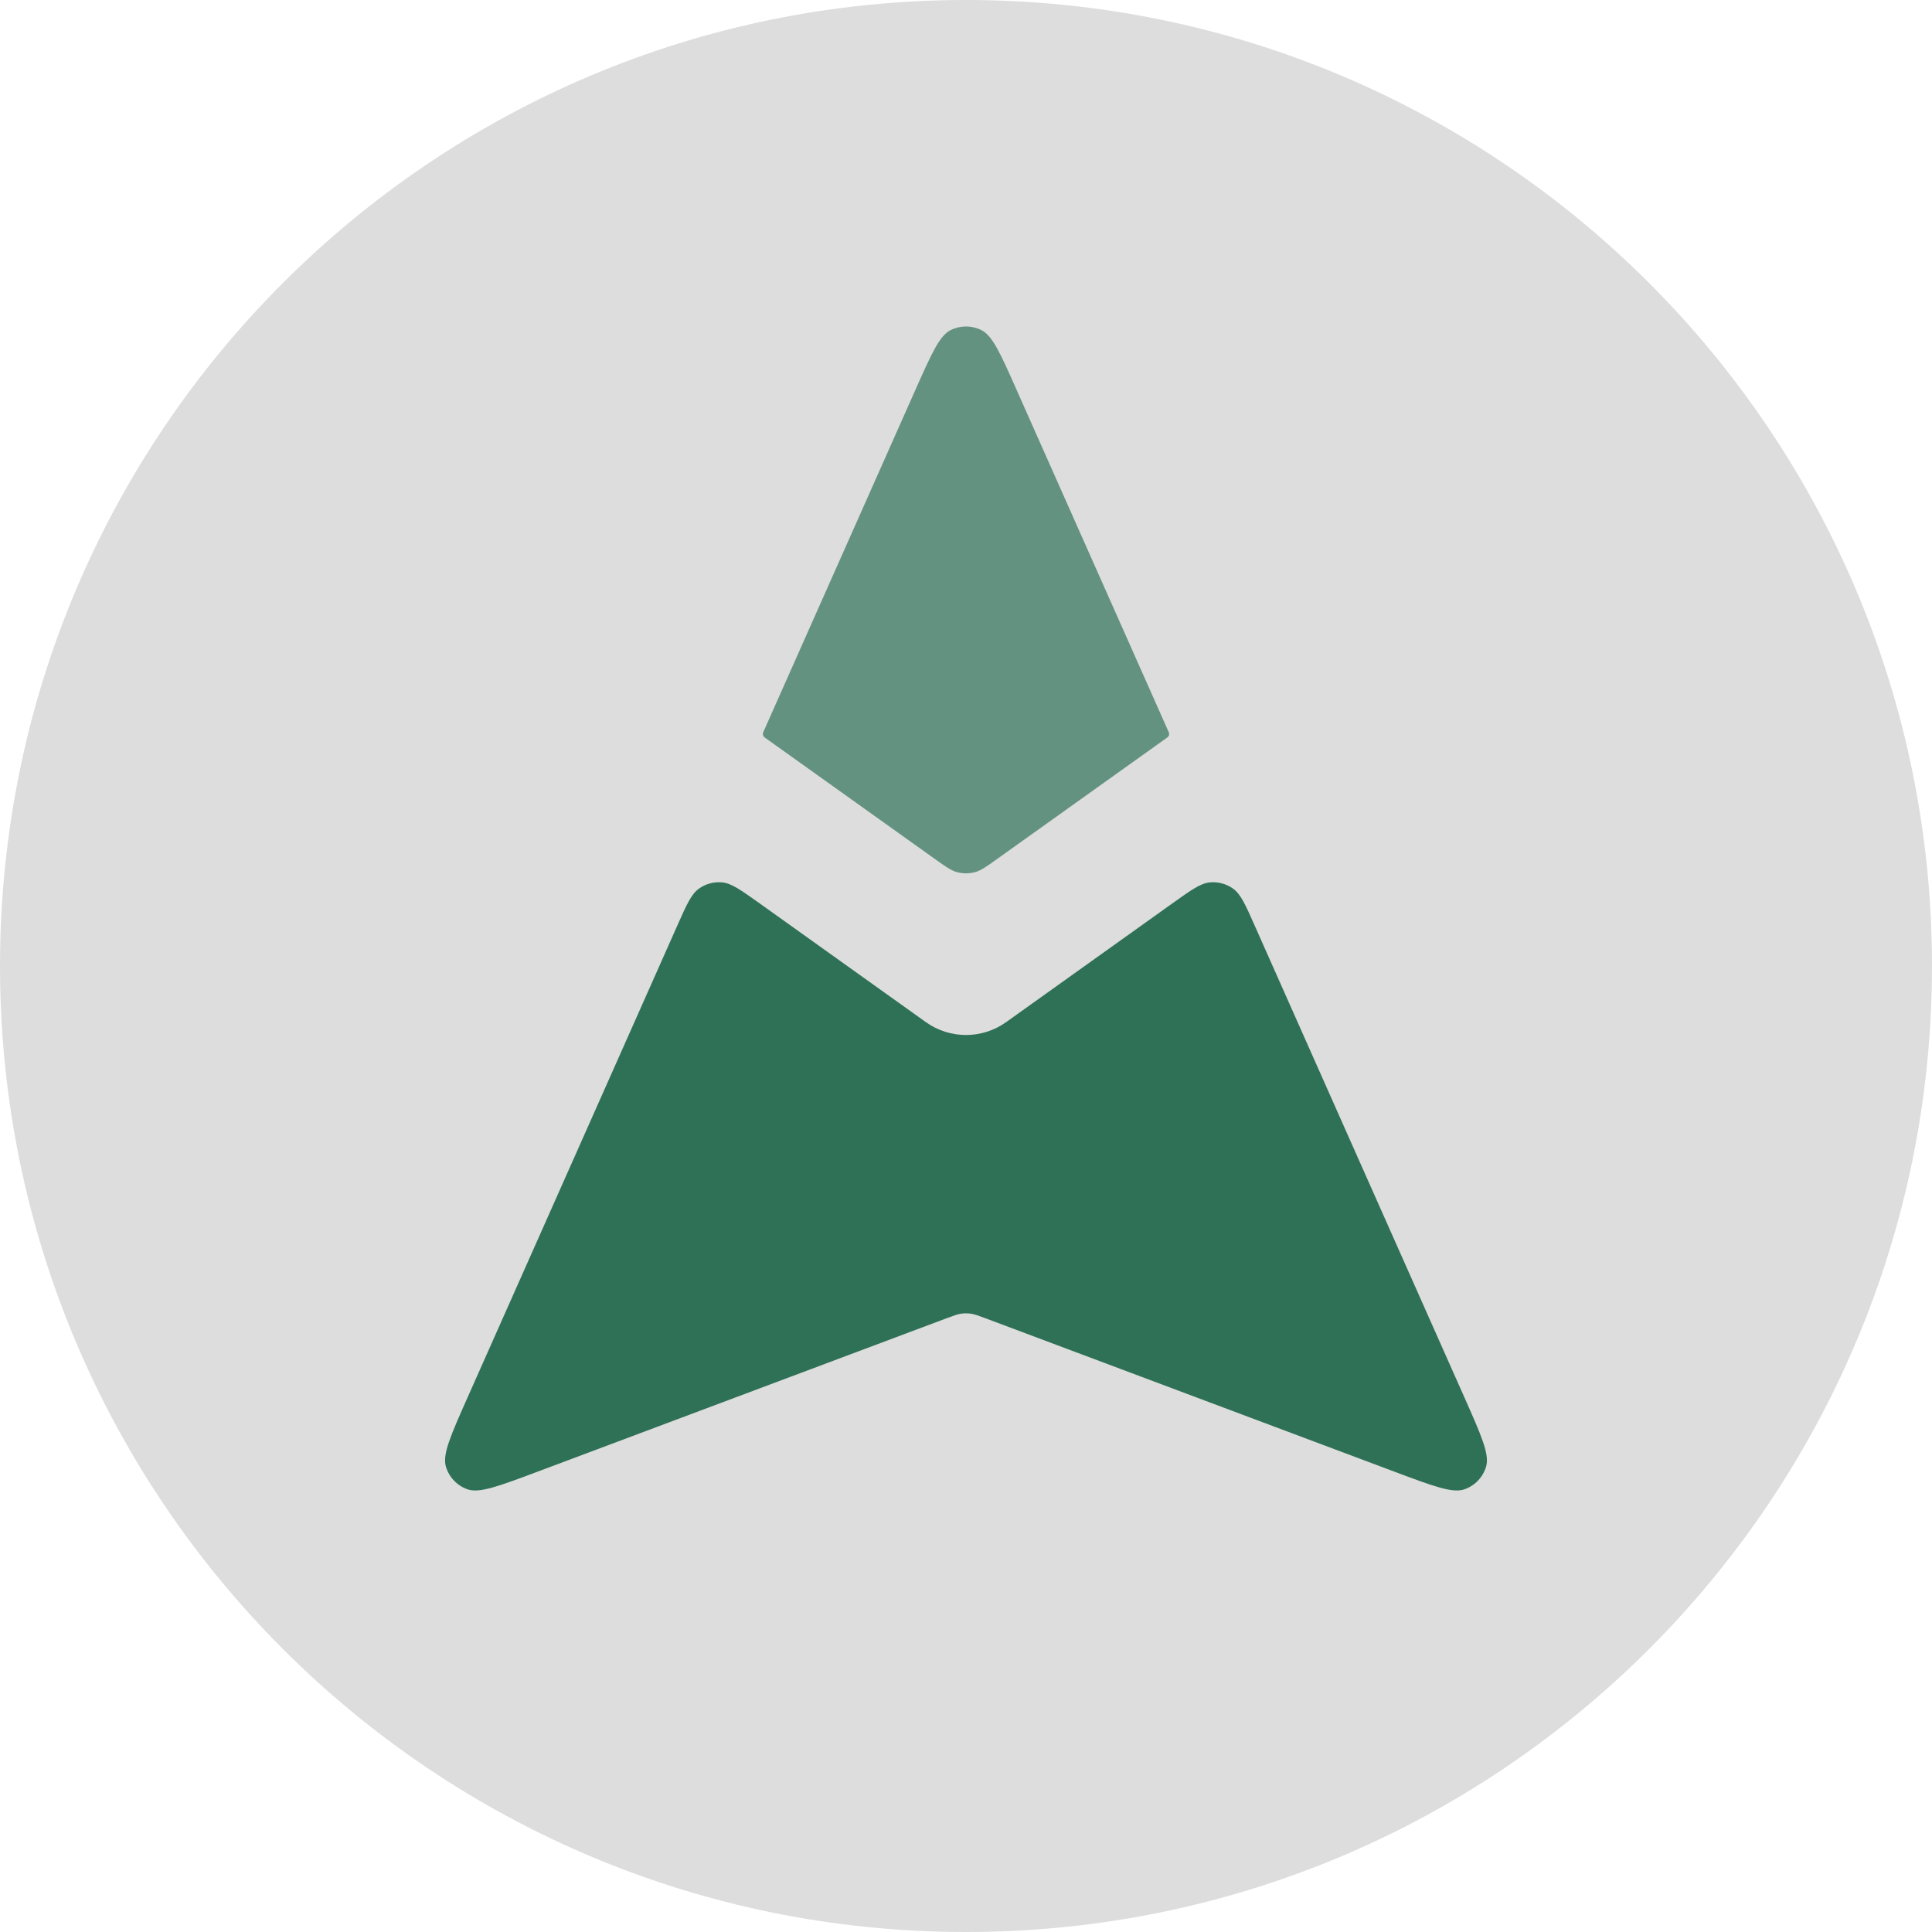
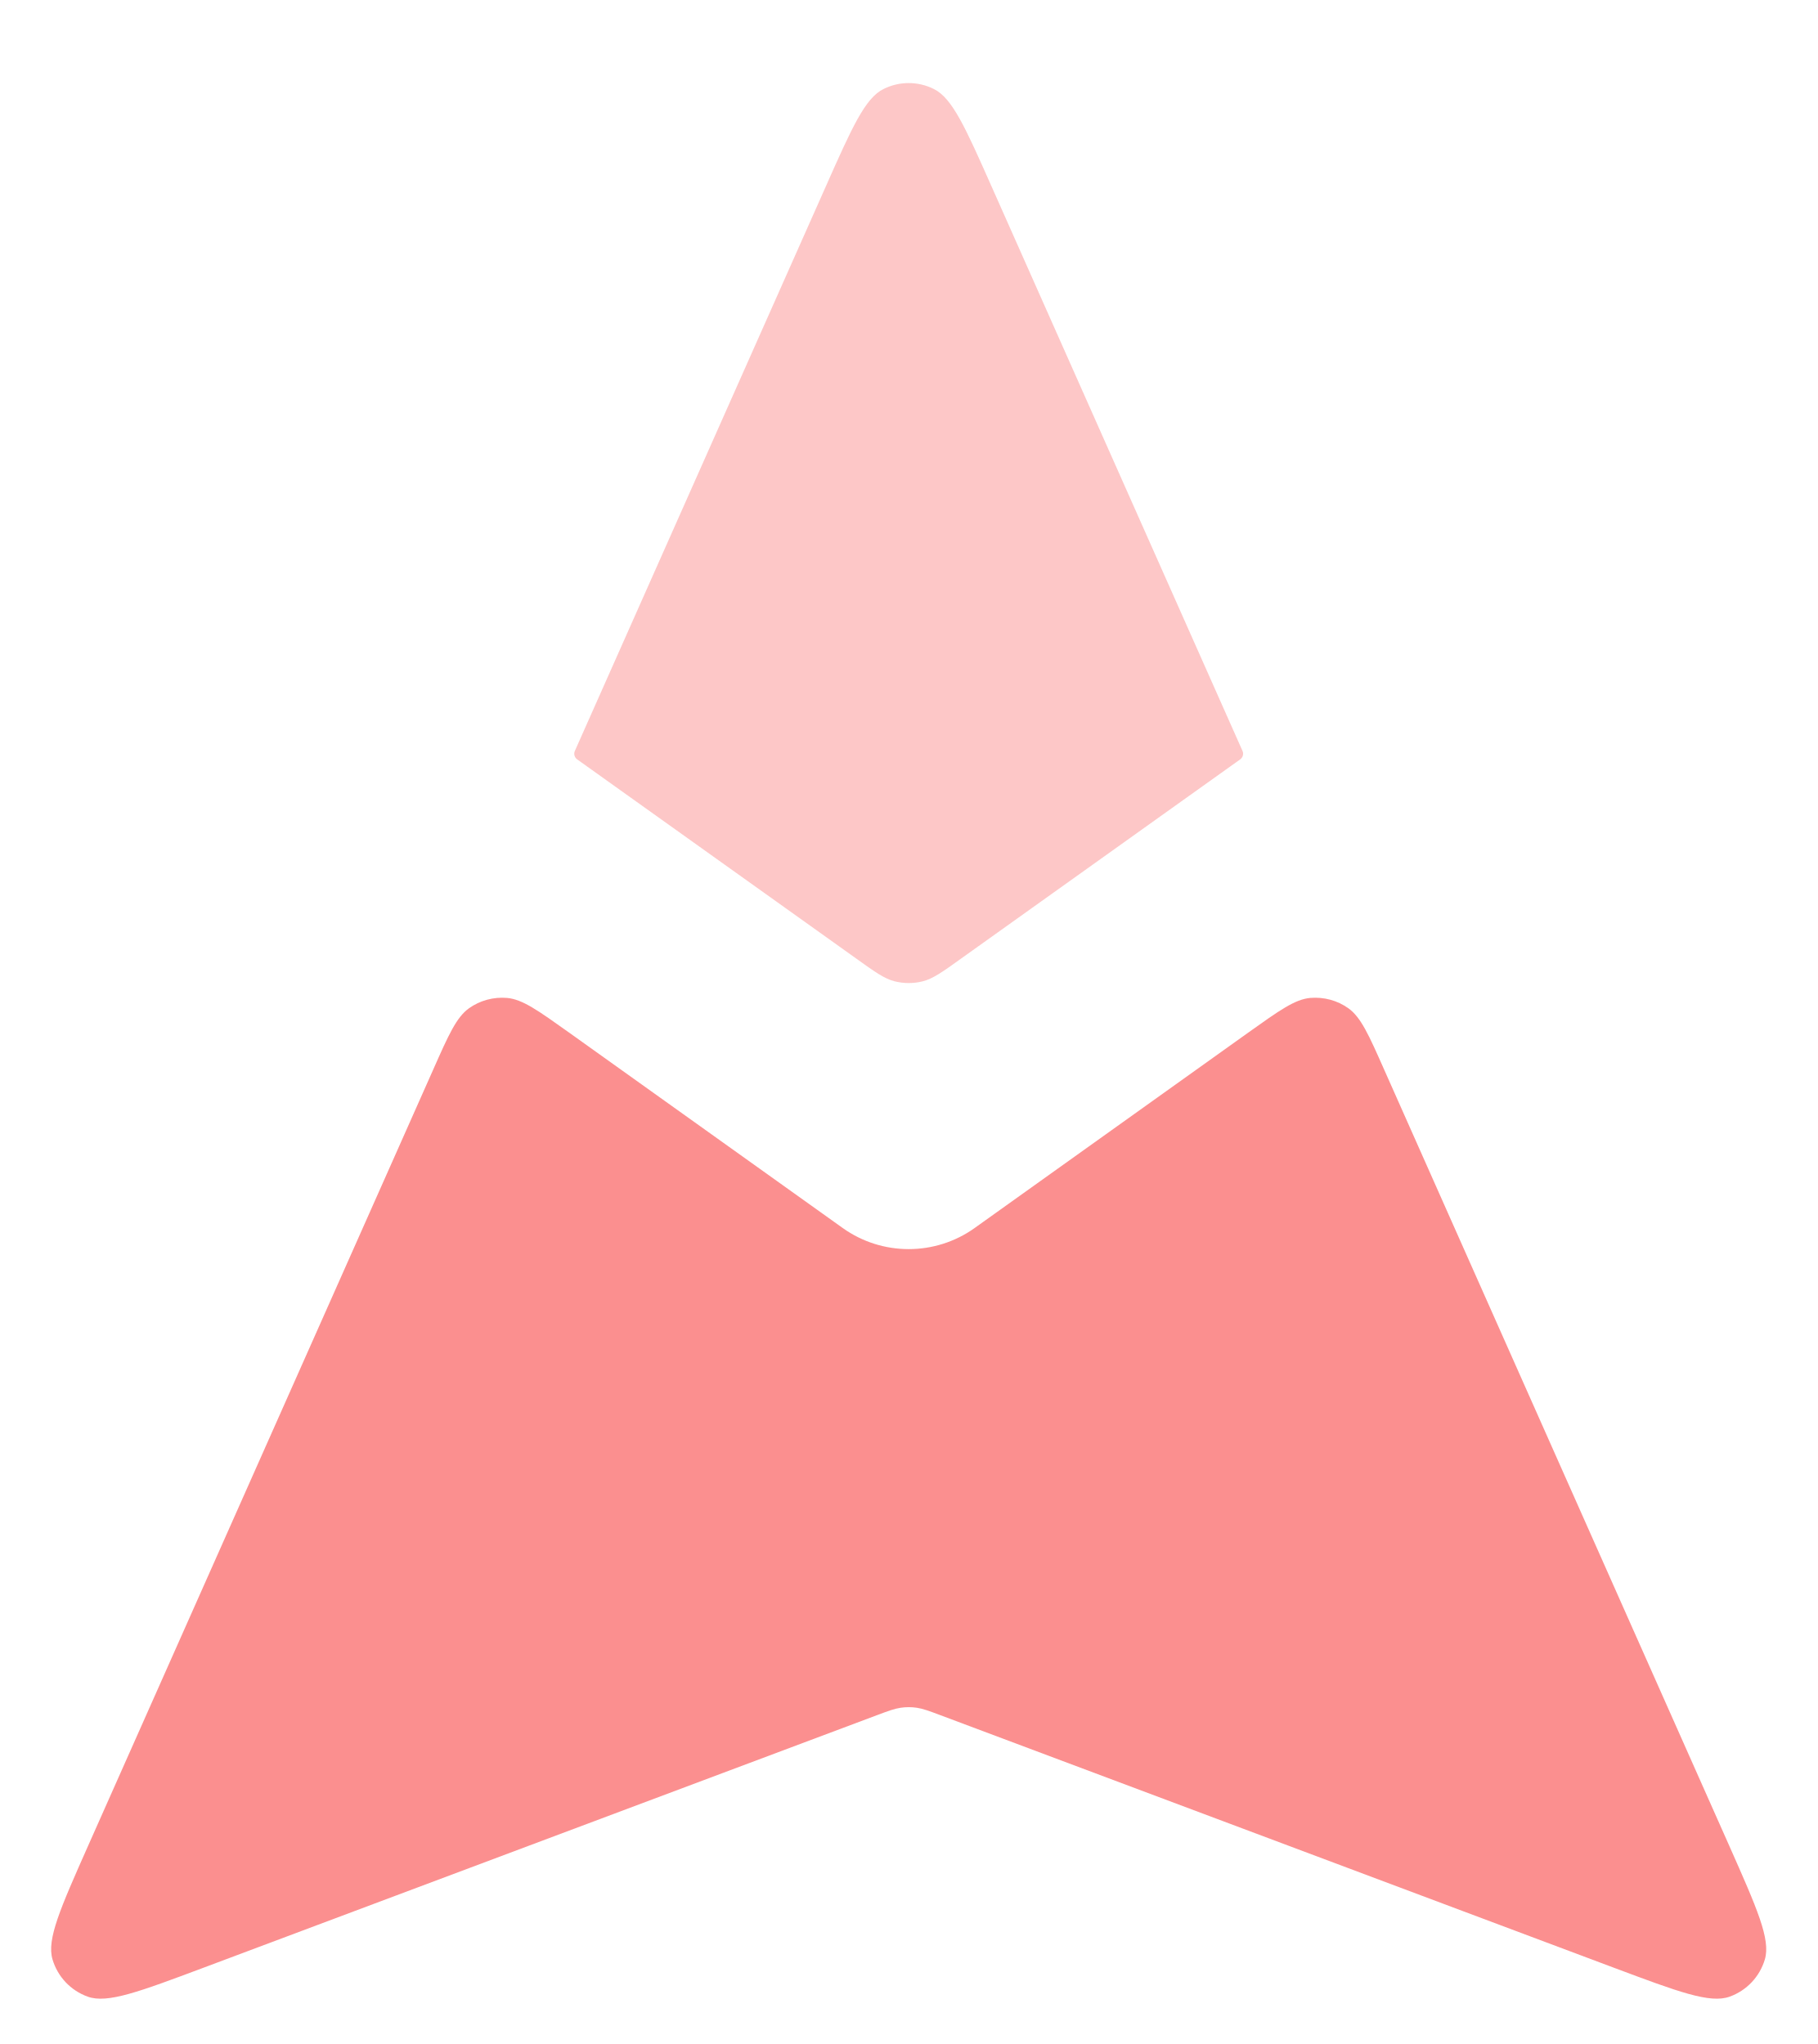
- <svg xmlns="http://www.w3.org/2000/svg" width="28" height="28" viewBox="0 0 28 28" fill="none">
-   <circle cx="14" cy="14" r="14" fill="#DDDDDD" />
-   <path d="M11.01 13.093C10.736 12.898 10.6 12.8 10.464 12.788C10.345 12.777 10.226 12.81 10.129 12.879C10.018 12.959 9.95 13.112 9.814 13.419L6.775 20.256C6.532 20.804 6.41 21.078 6.462 21.254C6.507 21.407 6.622 21.529 6.772 21.583C6.945 21.646 7.226 21.54 7.787 21.33L13.719 19.105C13.823 19.066 13.875 19.047 13.928 19.039C13.976 19.032 14.024 19.032 14.072 19.039C14.125 19.047 14.177 19.066 14.281 19.105L20.213 21.33C20.774 21.54 21.055 21.646 21.228 21.583C21.378 21.529 21.493 21.407 21.538 21.254C21.59 21.078 21.468 20.804 21.225 20.256L18.186 13.419C18.05 13.112 17.982 12.959 17.871 12.879C17.774 12.81 17.655 12.777 17.536 12.788C17.4 12.8 17.264 12.898 16.99 13.093L14.581 14.814C14.233 15.062 13.767 15.062 13.419 14.814L11.01 13.093Z" fill="#1B6547" fill-opacity="0.9" />
-   <path d="M11.061 10.613C11.05 10.639 11.058 10.67 11.081 10.687L13.535 12.439C13.702 12.559 13.786 12.619 13.877 12.642C13.958 12.662 14.042 12.662 14.123 12.642C14.214 12.619 14.298 12.559 14.465 12.439L16.919 10.687C16.942 10.67 16.951 10.639 16.939 10.613L14.731 5.645C14.5 5.124 14.384 4.864 14.223 4.784C14.082 4.714 13.918 4.714 13.778 4.784C13.616 4.864 13.501 5.124 13.269 5.645L11.061 10.613Z" fill="#1B6547" fill-opacity="0.62" />
+ <svg xmlns="http://www.w3.org/2000/svg" width="16" height="18" viewBox="0 0 16 18" fill="none">
+   <path d="M5.01 9.093C4.736 8.898 4.6 8.8 4.464 8.788C4.345 8.778 4.226 8.81 4.129 8.879C4.018 8.959 3.95 9.112 3.814 9.419L0.775 16.256C0.532 16.804 0.41 17.078 0.462 17.254C0.507 17.407 0.622 17.529 0.772 17.583C0.945 17.646 1.226 17.54 1.787 17.33L7.719 15.105C7.823 15.066 7.875 15.047 7.929 15.039C7.976 15.032 8.024 15.032 8.072 15.039C8.125 15.047 8.177 15.066 8.281 15.105L14.213 17.33C14.774 17.54 15.055 17.646 15.228 17.583C15.378 17.529 15.493 17.407 15.538 17.254C15.59 17.078 15.468 16.804 15.225 16.256L12.186 9.419C12.05 9.112 11.982 8.959 11.871 8.879C11.774 8.81 11.655 8.778 11.536 8.788C11.4 8.8 11.264 8.898 10.99 9.093L8.581 10.814C8.234 11.062 7.766 11.062 7.419 10.814L5.01 9.093Z" fill="#FB8383" fill-opacity="0.9" />
+   <path d="M5.061 6.613C5.049 6.639 5.058 6.67 5.081 6.687L7.535 8.439C7.702 8.559 7.786 8.619 7.877 8.642C7.958 8.662 8.042 8.662 8.123 8.642C8.214 8.619 8.298 8.559 8.465 8.439L10.919 6.687C10.942 6.67 10.951 6.639 10.939 6.613L8.731 1.645C8.5 1.124 8.384 0.864 8.222 0.784C8.082 0.714 7.918 0.714 7.778 0.784C7.616 0.864 7.5 1.124 7.269 1.645L5.061 6.613Z" fill="#FCA5A5" fill-opacity="0.62" />
</svg>
